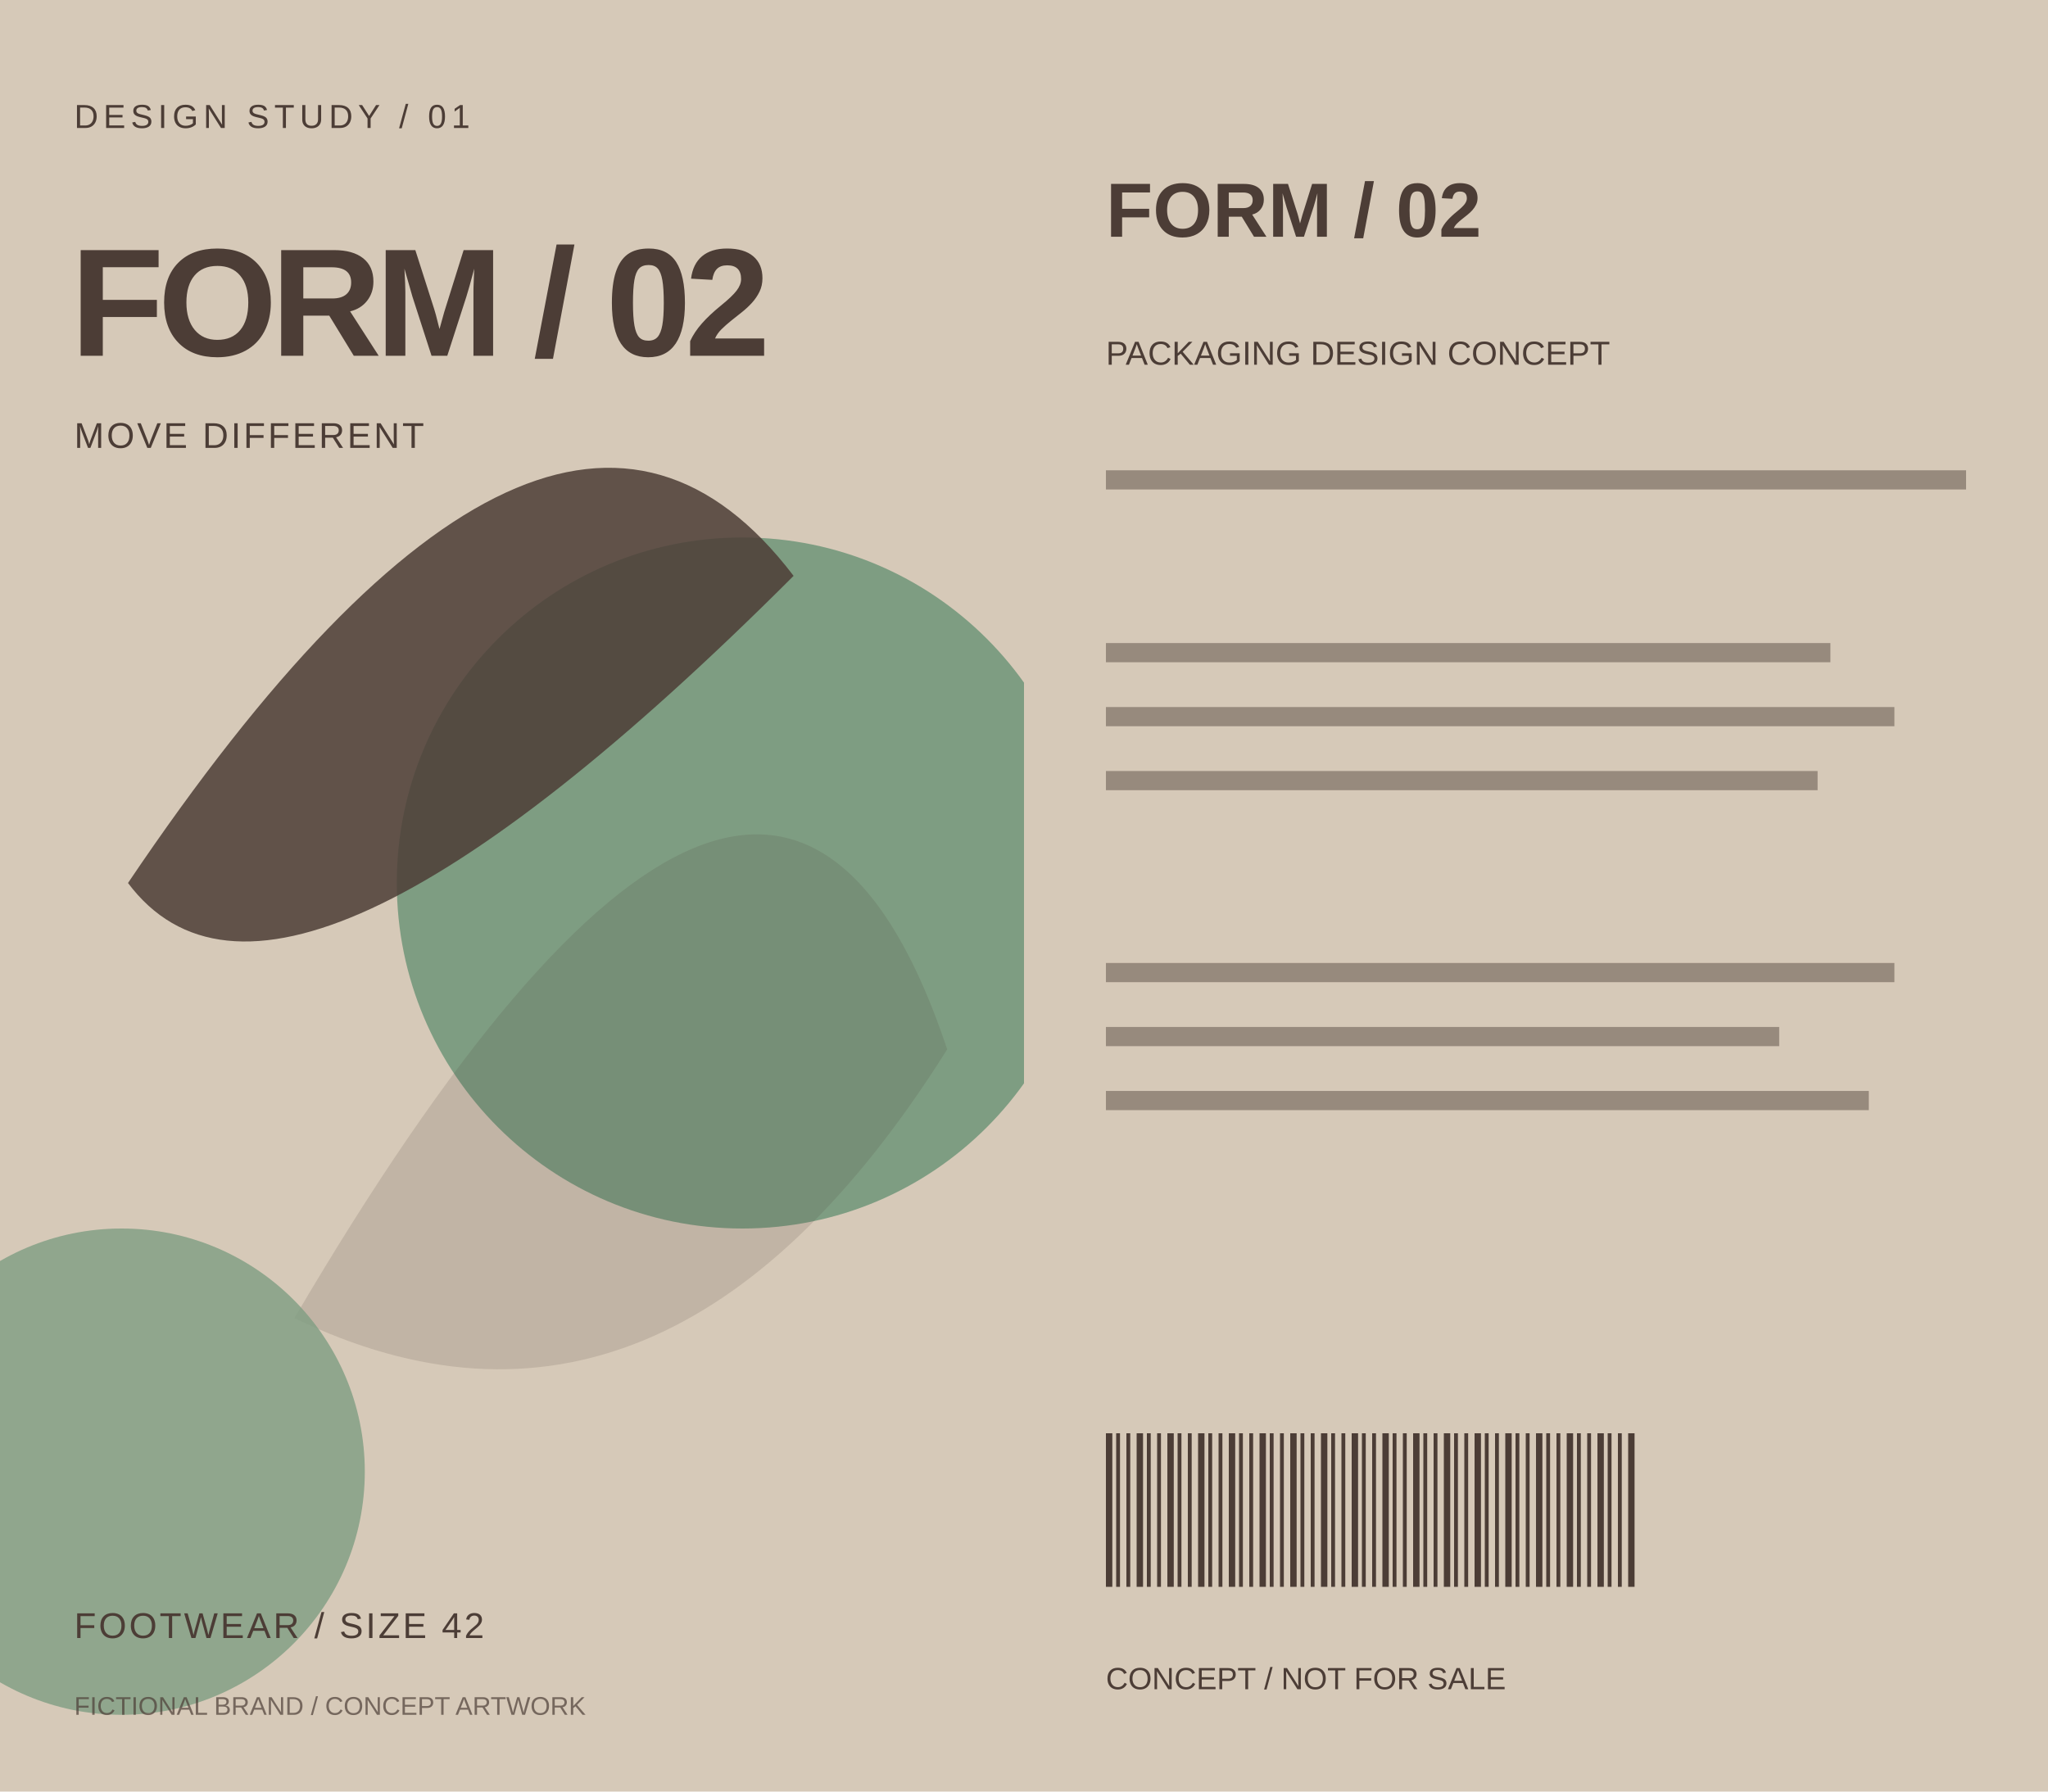
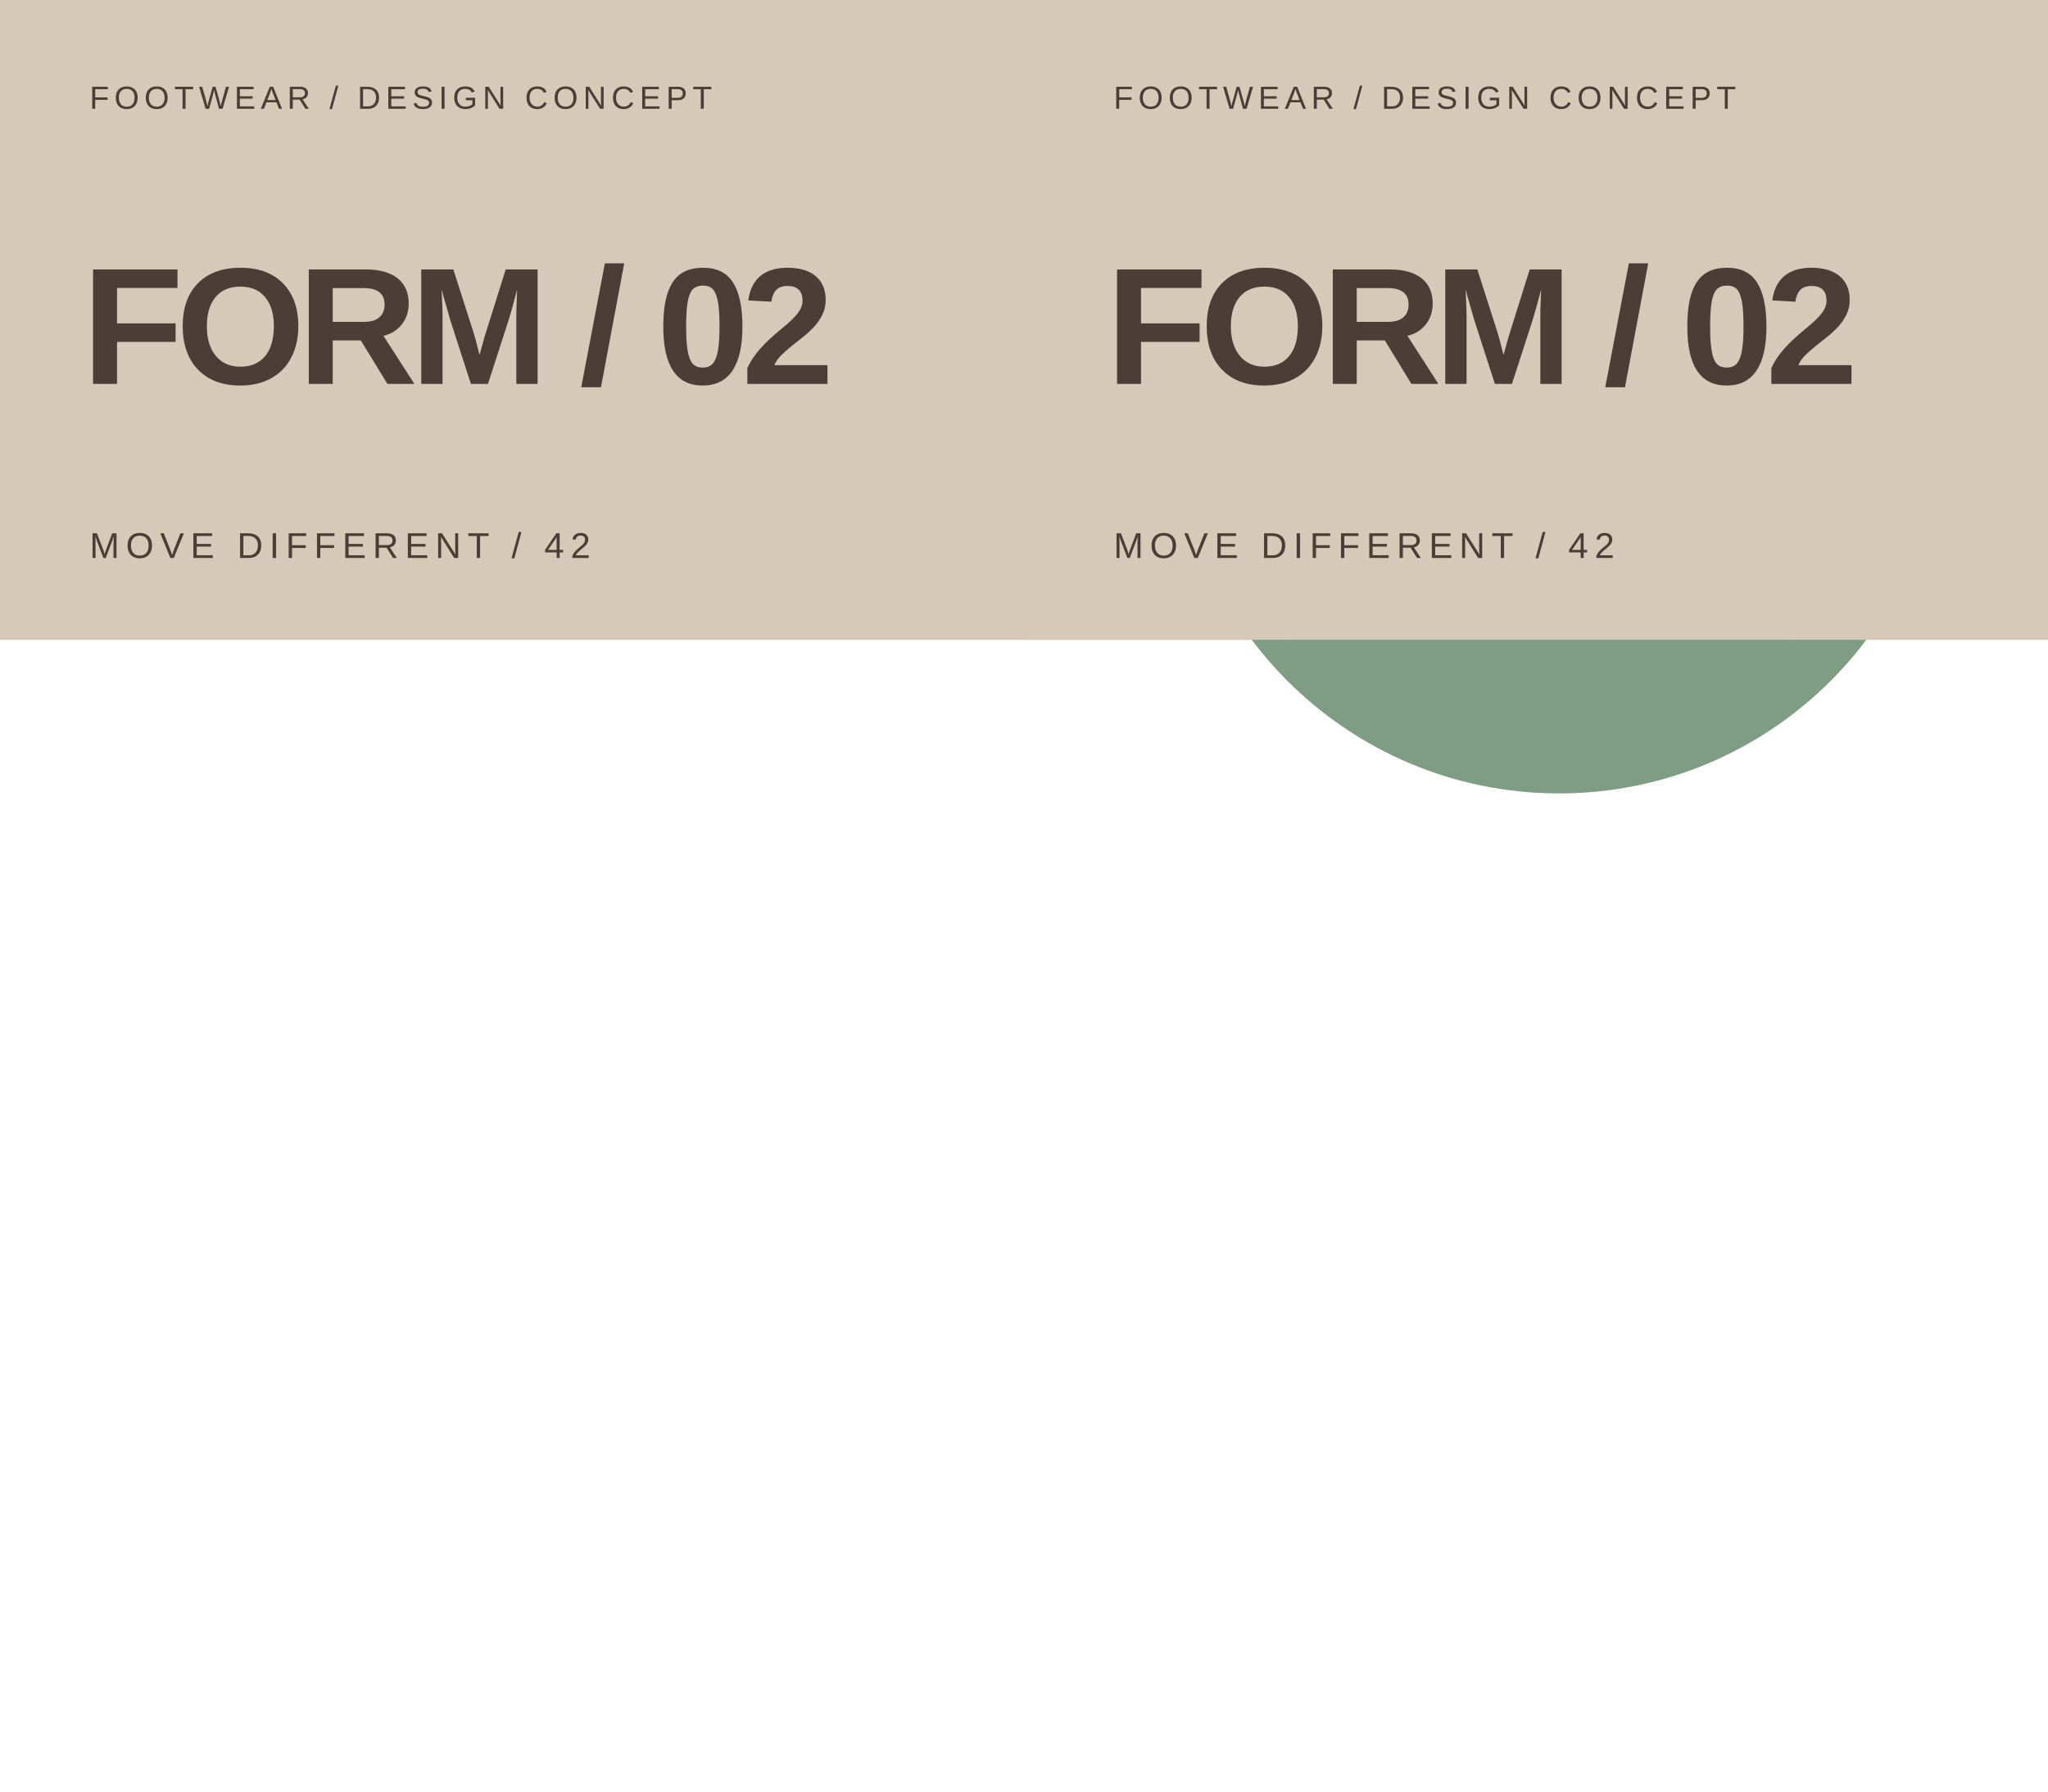
<svg xmlns="http://www.w3.org/2000/svg" width="1600" height="1400" viewBox="0 0 1600 1400">
  <g>
-     <rect width="800" height="1400" fill="#d6c9b8" />
-     <g font-family="Arial,sans-serif">
-       <text x="58" y="100" fill="#4c3d36" font-size="26" letter-spacing="4">DESIGN STUDY / 01</text>
-       <text x="55" y="278" fill="#4c3d36" font-size="120" font-weight="900" letter-spacing="-5">FORM / 02</text>
-       <text x="58" y="350" fill="#4c3d36" font-size="28" letter-spacing="2">MOVE DIFFERENT</text>
-       <circle cx="580" cy="690" r="270" fill="#7e9d82" />
-       <path d="M100 690Q430 200 620 450Q220 850 100 690Z" fill="#4c3d36" opacity=".85" />
-       <path d="M230 1030Q600 400 740 820Q520 1170 230 1030Z" fill="#4c3d36" opacity=".15" />
-       <circle cx="95" cy="1150" r="190" fill="#7e9d82" opacity=".8" />
-       <text x="58" y="1280" fill="#4c3d36" font-size="28" letter-spacing="2">FOOTWEAR / SIZE 42</text>
-       <text x="58" y="1340" fill="#4c3d36" font-size="20" opacity=".7">FICTIONAL BRAND / CONCEPT ARTWORK</text>
+     <rect width="1400" height="500" fill="#d6c9b8" />
+     <circle cx="1218" cy="320" r="300" fill="#7e9d82" />
+     <path d="M1008 500Q784 100 1400 0V500Z" fill="#4c3d36" opacity=".2" />
+     <g font-family="Arial,sans-serif" fill="#4c3d36">
+       <text x="70" y="85" font-size="25" letter-spacing="4">FOOTWEAR / DESIGN CONCEPT</text>
+       <text x="64" y="300" font-size="130" font-weight="900" letter-spacing="-6">FORM / 02</text>
+       <text x="70" y="436" font-size="28" letter-spacing="5">MOVE DIFFERENT / 42</text>
    </g>
  </g>
  <g transform="translate(800 0)">
-     <rect width="800" height="1400" fill="#d6c9b8" />
-     <g font-family="Arial,sans-serif">
-       <text x="64" y="185" fill="#4c3d36" font-size="60" font-weight="900">FORM / 02</text>
-       <text x="64" y="285" fill="#4c3d36" font-size="26">PACKAGING DESIGN CONCEPT</text>
-       <path d="M64 375H736M64 510H630M64 560H680M64 610H620M64 760H680M64 810H590M64 860H660" stroke="#4c3d36" opacity=".45" stroke-width="15" />
-       <rect x="64" y="1120" width="5" height="120" fill="#4c3d36" />
-       <rect x="72" y="1120" width="3" height="120" fill="#4c3d36" />
-       <rect x="80" y="1120" width="3" height="120" fill="#4c3d36" />
-       <rect x="88" y="1120" width="5" height="120" fill="#4c3d36" />
-       <rect x="96" y="1120" width="3" height="120" fill="#4c3d36" />
-       <rect x="104" y="1120" width="3" height="120" fill="#4c3d36" />
-       <rect x="112" y="1120" width="5" height="120" fill="#4c3d36" />
-       <rect x="120" y="1120" width="3" height="120" fill="#4c3d36" />
-       <rect x="128" y="1120" width="3" height="120" fill="#4c3d36" />
-       <rect x="136" y="1120" width="5" height="120" fill="#4c3d36" />
-       <rect x="144" y="1120" width="3" height="120" fill="#4c3d36" />
-       <rect x="152" y="1120" width="3" height="120" fill="#4c3d36" />
-       <rect x="160" y="1120" width="5" height="120" fill="#4c3d36" />
-       <rect x="168" y="1120" width="3" height="120" fill="#4c3d36" />
-       <rect x="176" y="1120" width="3" height="120" fill="#4c3d36" />
-       <rect x="184" y="1120" width="5" height="120" fill="#4c3d36" />
-       <rect x="192" y="1120" width="3" height="120" fill="#4c3d36" />
-       <rect x="200" y="1120" width="3" height="120" fill="#4c3d36" />
-       <rect x="208" y="1120" width="5" height="120" fill="#4c3d36" />
-       <rect x="216" y="1120" width="3" height="120" fill="#4c3d36" />
-       <rect x="224" y="1120" width="3" height="120" fill="#4c3d36" />
-       <rect x="232" y="1120" width="5" height="120" fill="#4c3d36" />
-       <rect x="240" y="1120" width="3" height="120" fill="#4c3d36" />
-       <rect x="248" y="1120" width="3" height="120" fill="#4c3d36" />
-       <rect x="256" y="1120" width="5" height="120" fill="#4c3d36" />
-       <rect x="264" y="1120" width="3" height="120" fill="#4c3d36" />
-       <rect x="272" y="1120" width="3" height="120" fill="#4c3d36" />
-       <rect x="280" y="1120" width="5" height="120" fill="#4c3d36" />
-       <rect x="288" y="1120" width="3" height="120" fill="#4c3d36" />
-       <rect x="296" y="1120" width="3" height="120" fill="#4c3d36" />
-       <rect x="304" y="1120" width="5" height="120" fill="#4c3d36" />
-       <rect x="312" y="1120" width="3" height="120" fill="#4c3d36" />
-       <rect x="320" y="1120" width="3" height="120" fill="#4c3d36" />
-       <rect x="328" y="1120" width="5" height="120" fill="#4c3d36" />
-       <rect x="336" y="1120" width="3" height="120" fill="#4c3d36" />
-       <rect x="344" y="1120" width="3" height="120" fill="#4c3d36" />
-       <rect x="352" y="1120" width="5" height="120" fill="#4c3d36" />
-       <rect x="360" y="1120" width="3" height="120" fill="#4c3d36" />
-       <rect x="368" y="1120" width="3" height="120" fill="#4c3d36" />
-       <rect x="376" y="1120" width="5" height="120" fill="#4c3d36" />
-       <rect x="384" y="1120" width="3" height="120" fill="#4c3d36" />
-       <rect x="392" y="1120" width="3" height="120" fill="#4c3d36" />
-       <rect x="400" y="1120" width="5" height="120" fill="#4c3d36" />
-       <rect x="408" y="1120" width="3" height="120" fill="#4c3d36" />
-       <rect x="416" y="1120" width="3" height="120" fill="#4c3d36" />
-       <rect x="424" y="1120" width="5" height="120" fill="#4c3d36" />
-       <rect x="432" y="1120" width="3" height="120" fill="#4c3d36" />
-       <rect x="440" y="1120" width="3" height="120" fill="#4c3d36" />
-       <rect x="448" y="1120" width="5" height="120" fill="#4c3d36" />
-       <rect x="456" y="1120" width="3" height="120" fill="#4c3d36" />
-       <rect x="464" y="1120" width="3" height="120" fill="#4c3d36" />
-       <rect x="472" y="1120" width="5" height="120" fill="#4c3d36" />
-       <text x="64" y="1320" fill="#4c3d36" font-size="24">CONCEPT / NOT FOR SALE</text>
+     <rect width="1400" height="500" fill="#d6c9b8" />
+     <circle cx="1218" cy="320" r="300" fill="#7e9d82" />
+     <path d="M1008 500Q784 100 1400 0V500Z" fill="#4c3d36" opacity=".2" />
+     <g font-family="Arial,sans-serif" fill="#4c3d36">
+       <text x="70" y="85" font-size="25" letter-spacing="4">FOOTWEAR / DESIGN CONCEPT</text>
+       <text x="64" y="300" font-size="130" font-weight="900" letter-spacing="-6">FORM / 02</text>
+       <text x="70" y="436" font-size="28" letter-spacing="5">MOVE DIFFERENT / 42</text>
    </g>
  </g>
</svg>
